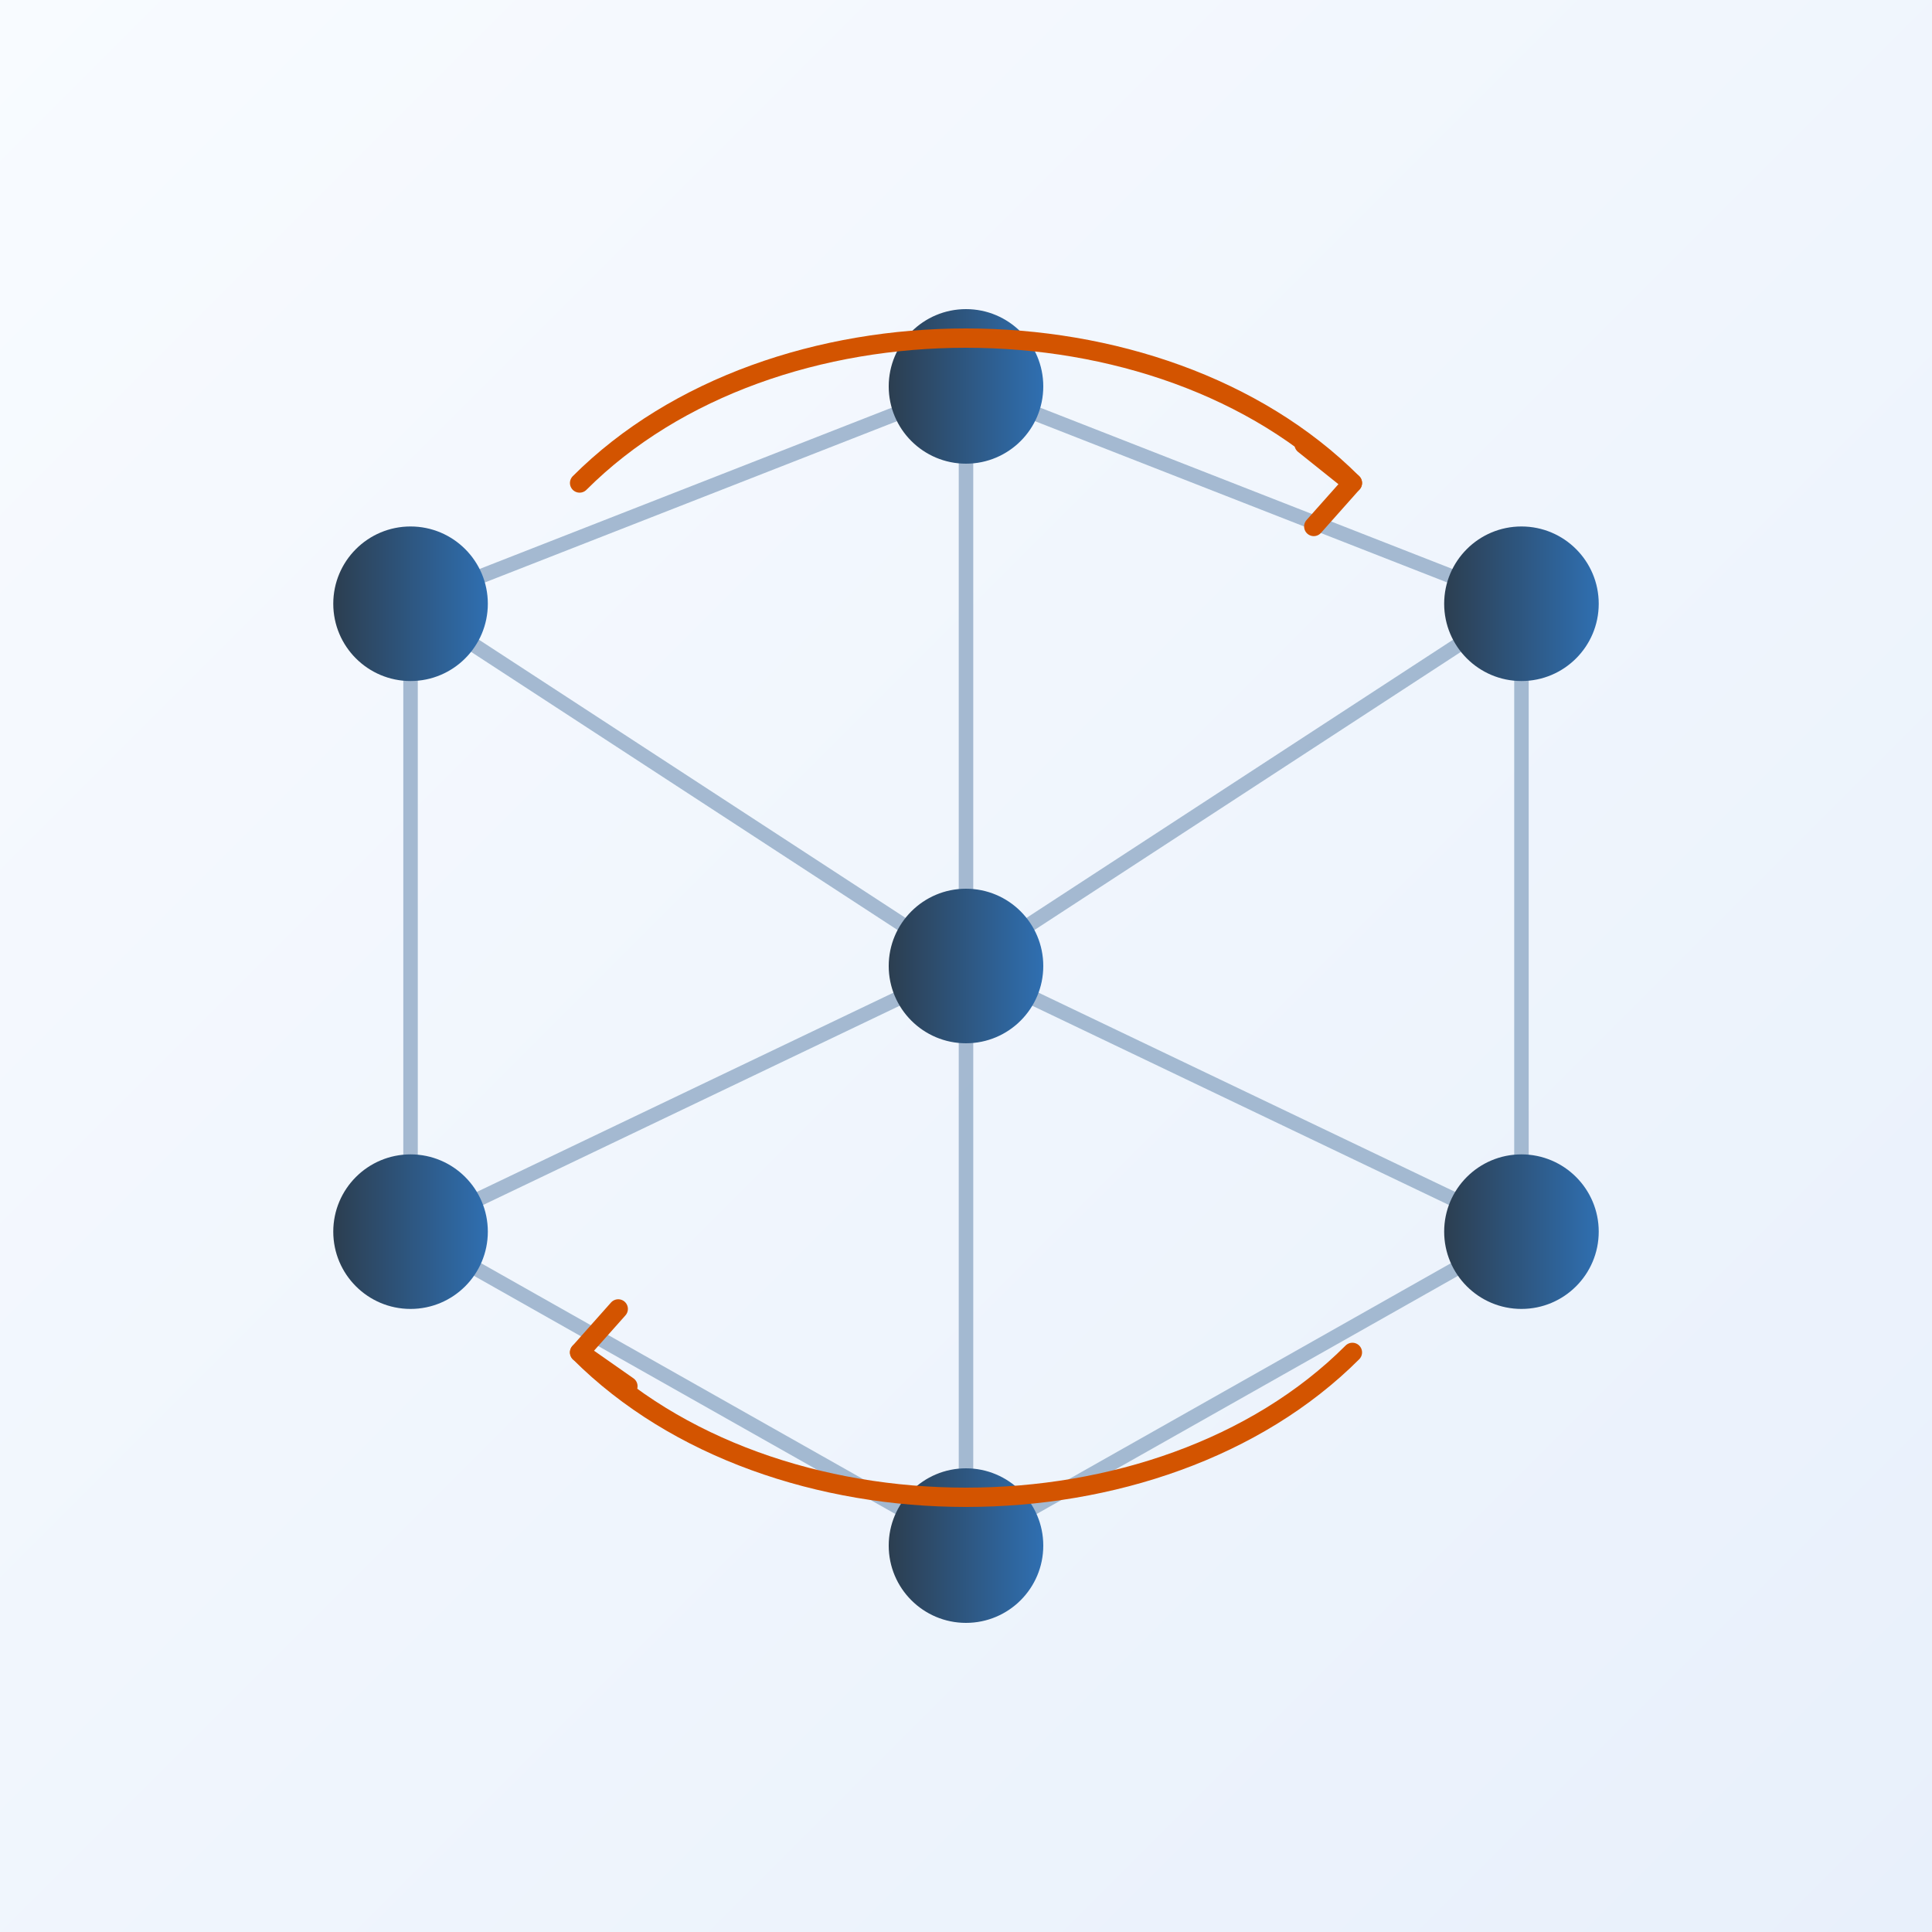
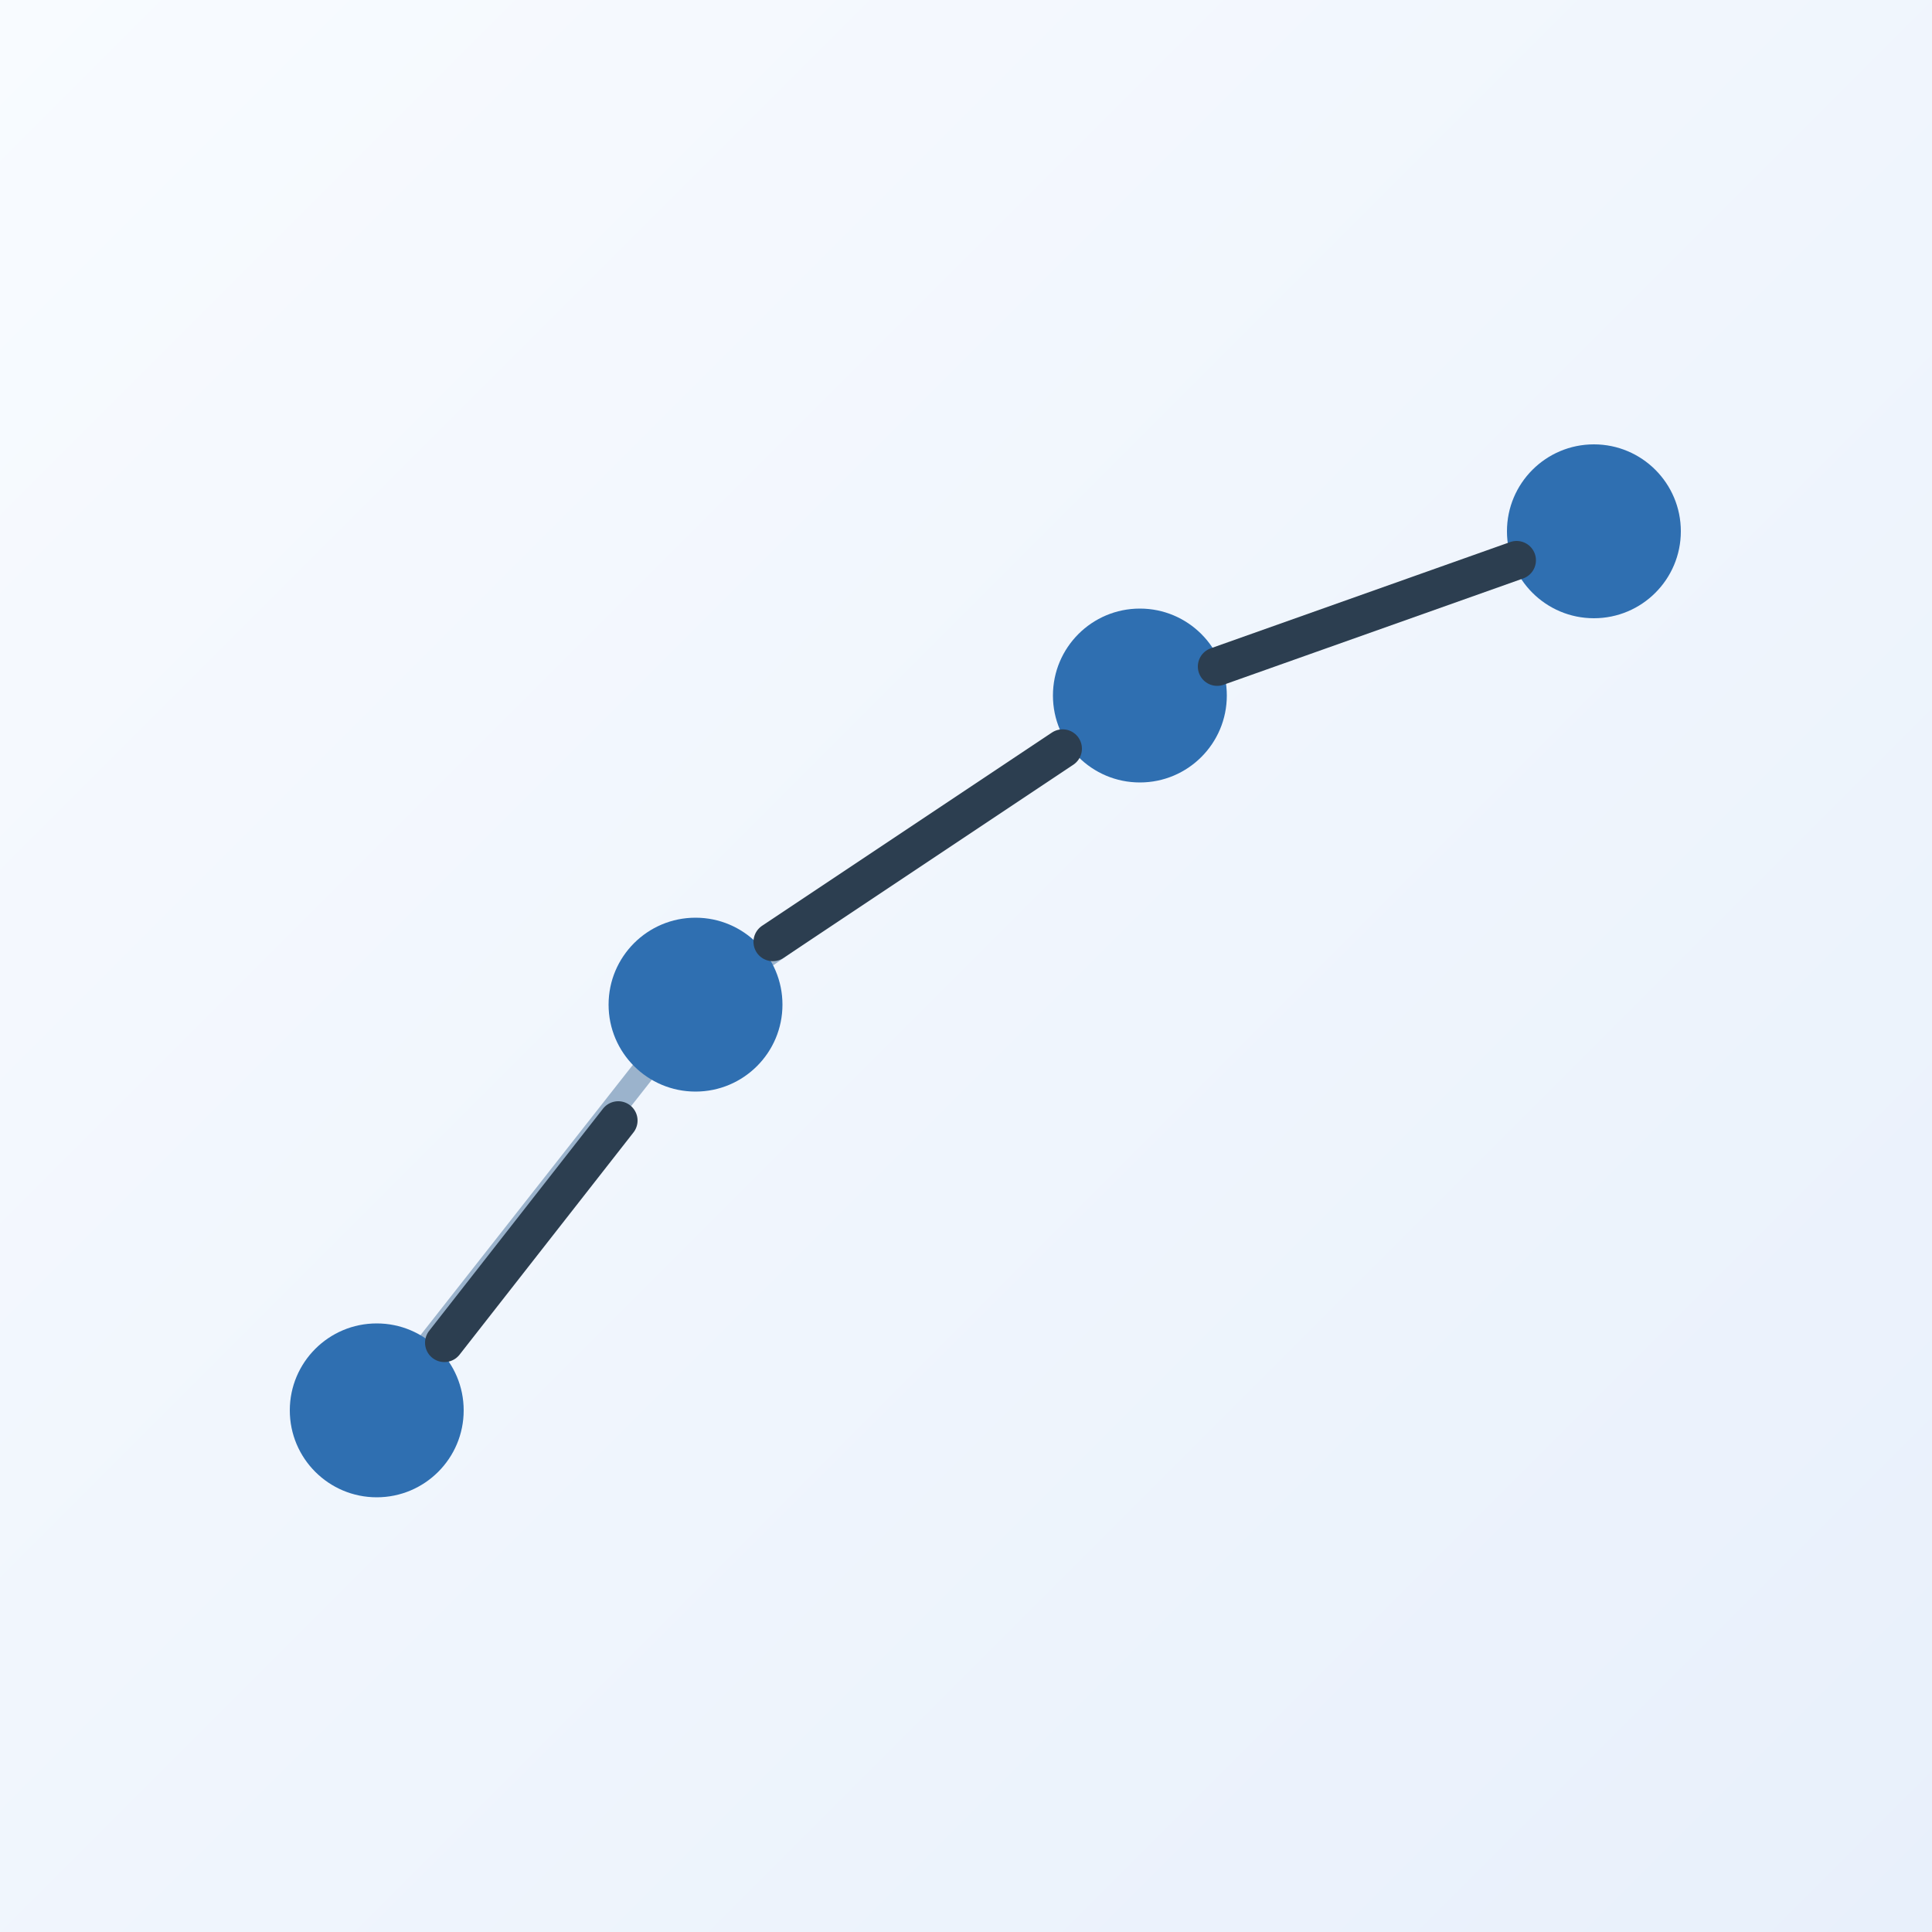
<svg xmlns="http://www.w3.org/2000/svg" viewBox="0 0 400 400" role="img" aria-labelledby="title desc">
  <defs>
    <linearGradient id="bg" x1="0" y1="0" x2="1" y2="1">
      <stop offset="0%" stop-color="#f8fbff" />
      <stop offset="100%" stop-color="#e8f0fb" />
    </linearGradient>
-     <linearGradient id="accent" x1="0" y1="0" x2="1" y2="0">
-       <stop offset="0%" stop-color="#2c3e50" />
-       <stop offset="100%" stop-color="#2f6fb1" />
-     </linearGradient>
  </defs>
  <rect x="0" y="0" width="400" height="400" fill="url(#bg)" />
-   <g stroke="#9bb3cc" stroke-width="3" fill="none" opacity="0.9">
-     <path d="M85 125 L200 80 L315 125 L315 255 L200 320 L85 255 Z" />
-     <path d="M85 125 L200 200 L315 125" />
-     <path d="M85 255 L200 200 L315 255" />
-     <path d="M200 80 L200 200 L200 320" />
+   <g stroke="#9bb3cc" stroke-width="5" fill="none" stroke-linecap="round" stroke-linejoin="round">
+     <path d="M78 292 L144 208 L236 144 L330 110" />
  </g>
-   <g fill="url(#accent)">
-     <circle cx="85" cy="125" r="16" />
-     <circle cx="200" cy="80" r="16" />
-     <circle cx="315" cy="125" r="16" />
-     <circle cx="85" cy="255" r="16" />
-     <circle cx="200" cy="200" r="16" />
-     <circle cx="315" cy="255" r="16" />
-     <circle cx="200" cy="320" r="16" />
+   <g fill="#2f6fb1">
+     <circle cx="78" cy="292" r="18" />
+     <circle cx="144" cy="208" r="18" />
+     <circle cx="236" cy="144" r="18" />
+     <circle cx="330" cy="110" r="18" />
  </g>
-   <g stroke="#d35400" stroke-width="4" fill="none" stroke-linecap="round" stroke-linejoin="round">
-     <path d="M120 100 C160 60, 240 60, 280 100" />
-     <path d="M270 92 L280 100 L272 109" />
-     <path d="M280 280 C240 320, 160 320, 120 280" />
-     <path d="M128 271 L120 280 L130 287" />
+   <g stroke="#2c3e50" stroke-width="8" fill="none" stroke-linecap="round" stroke-linejoin="round">
+     <path d="M92 278 L128 232" />
+     <path d="M160 195 L220 155" />
+     <path d="M252 138 L314 116" />
  </g>
</svg>
